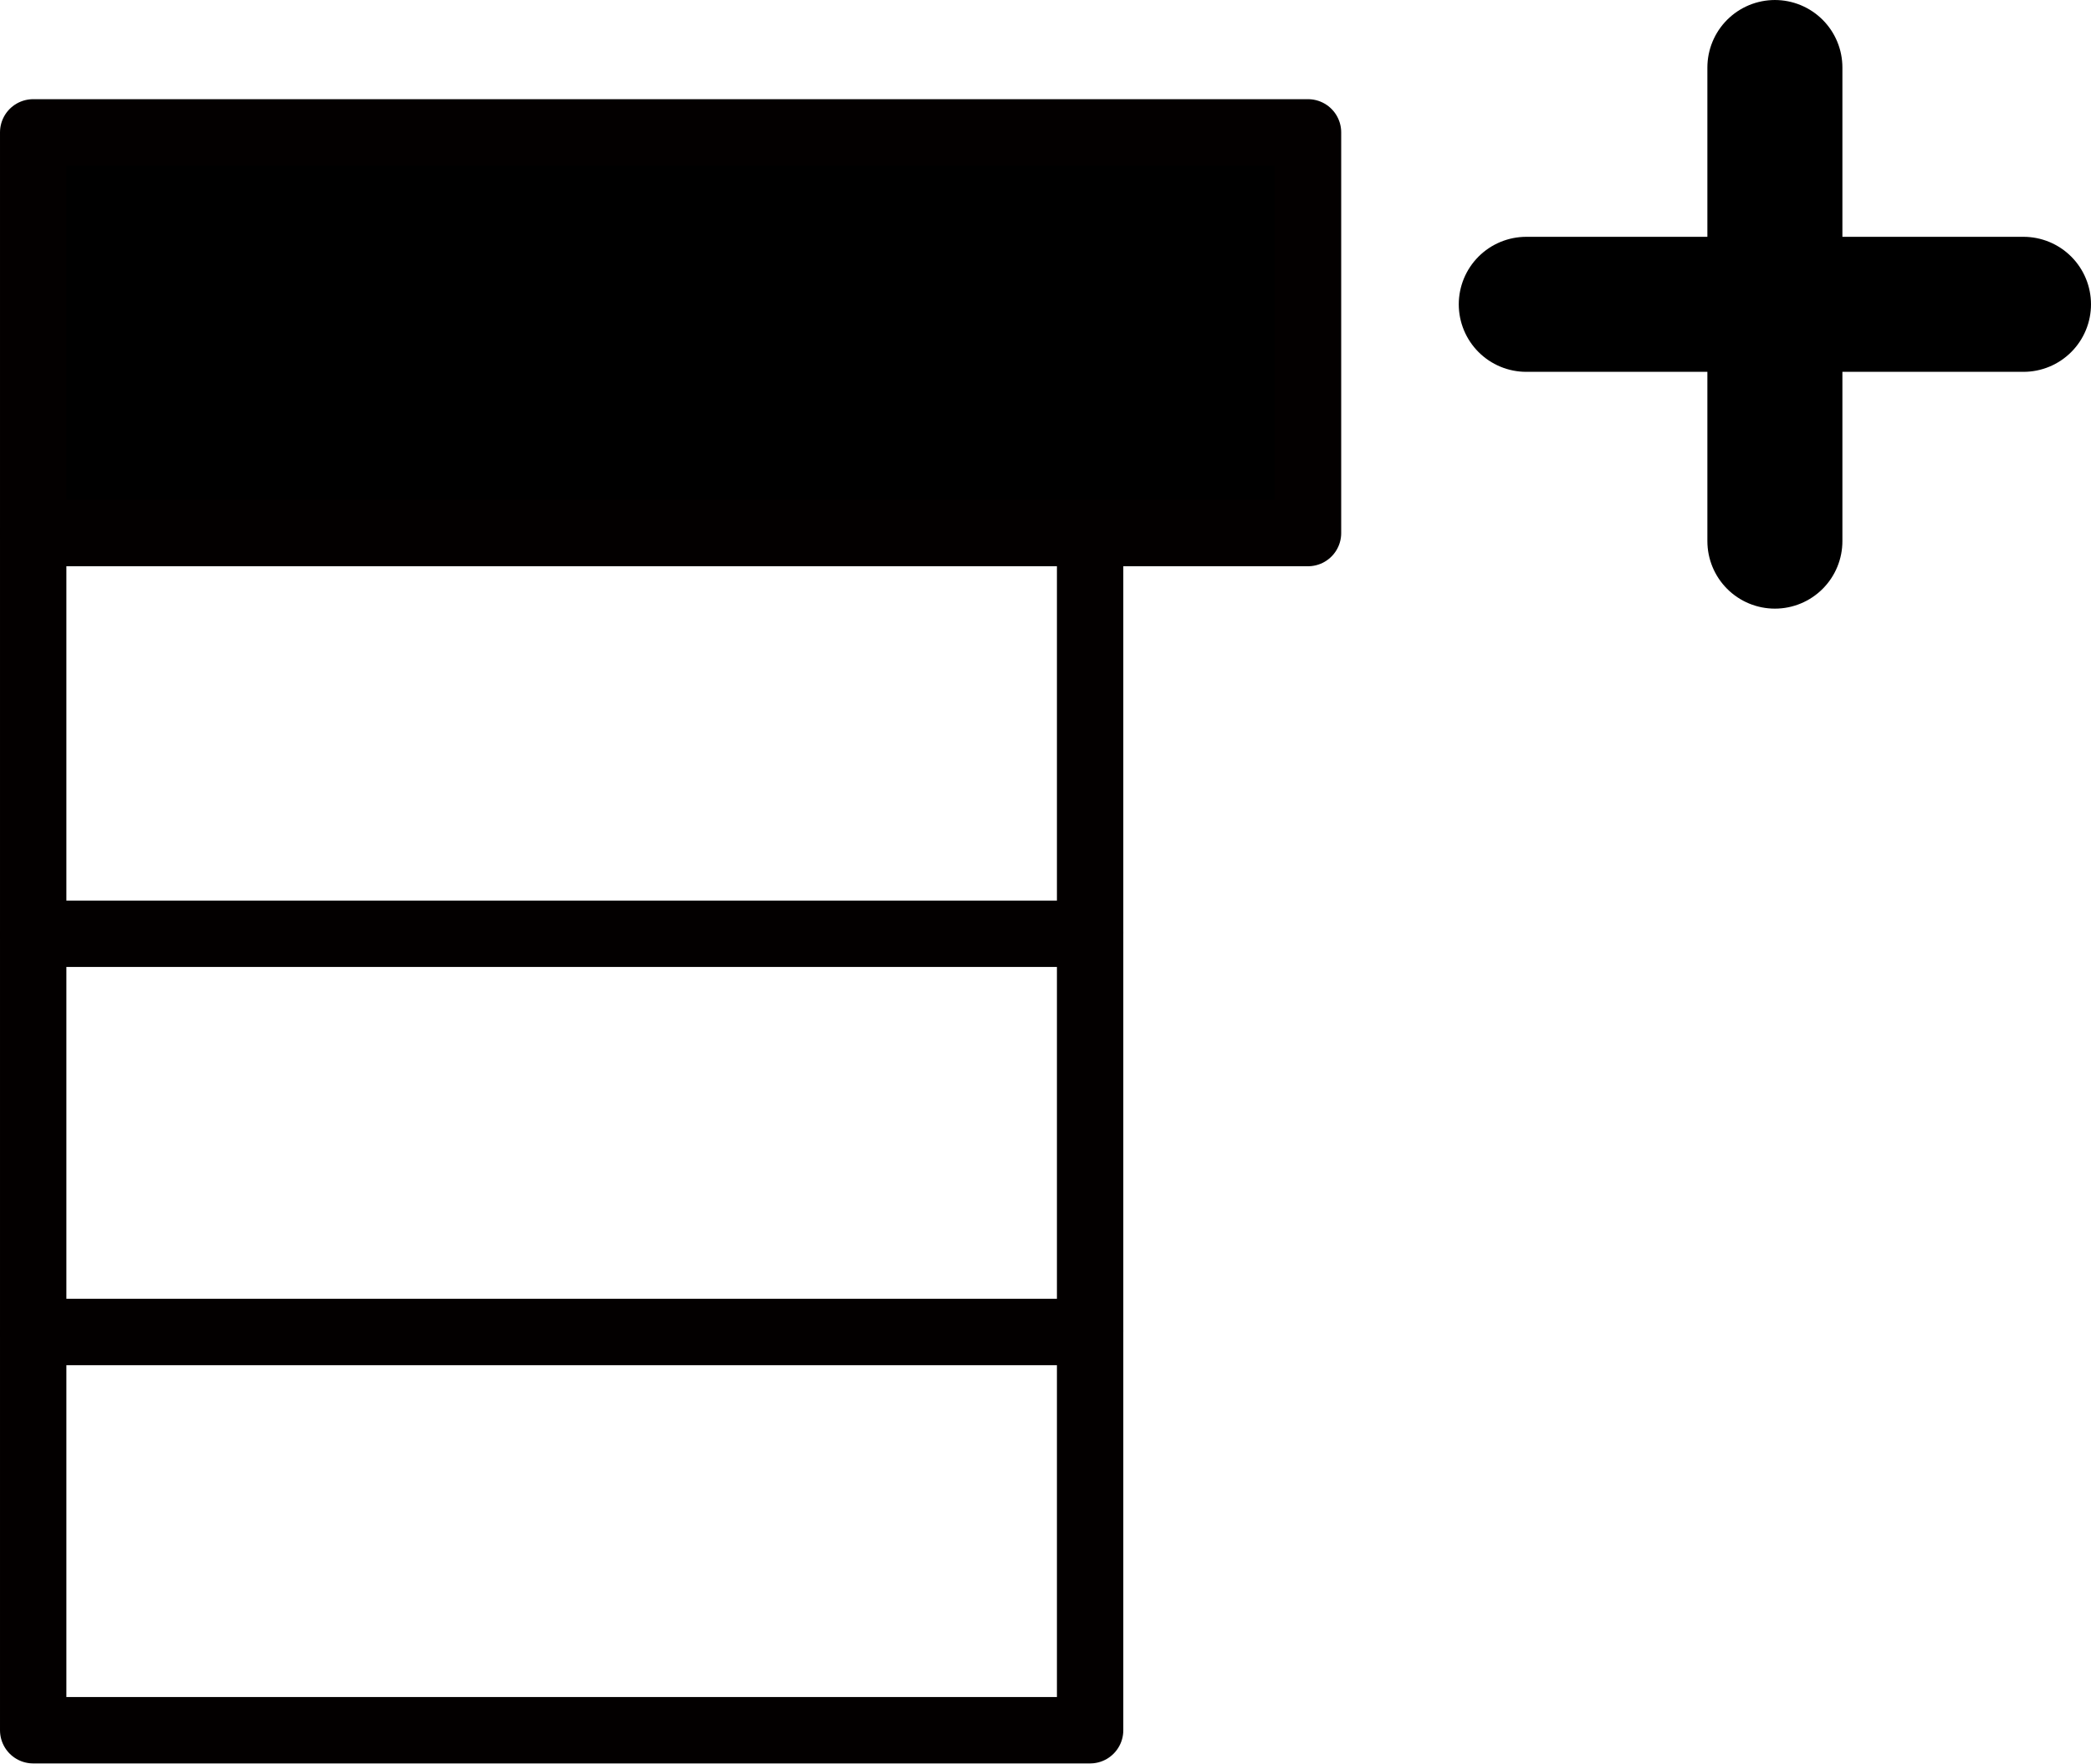
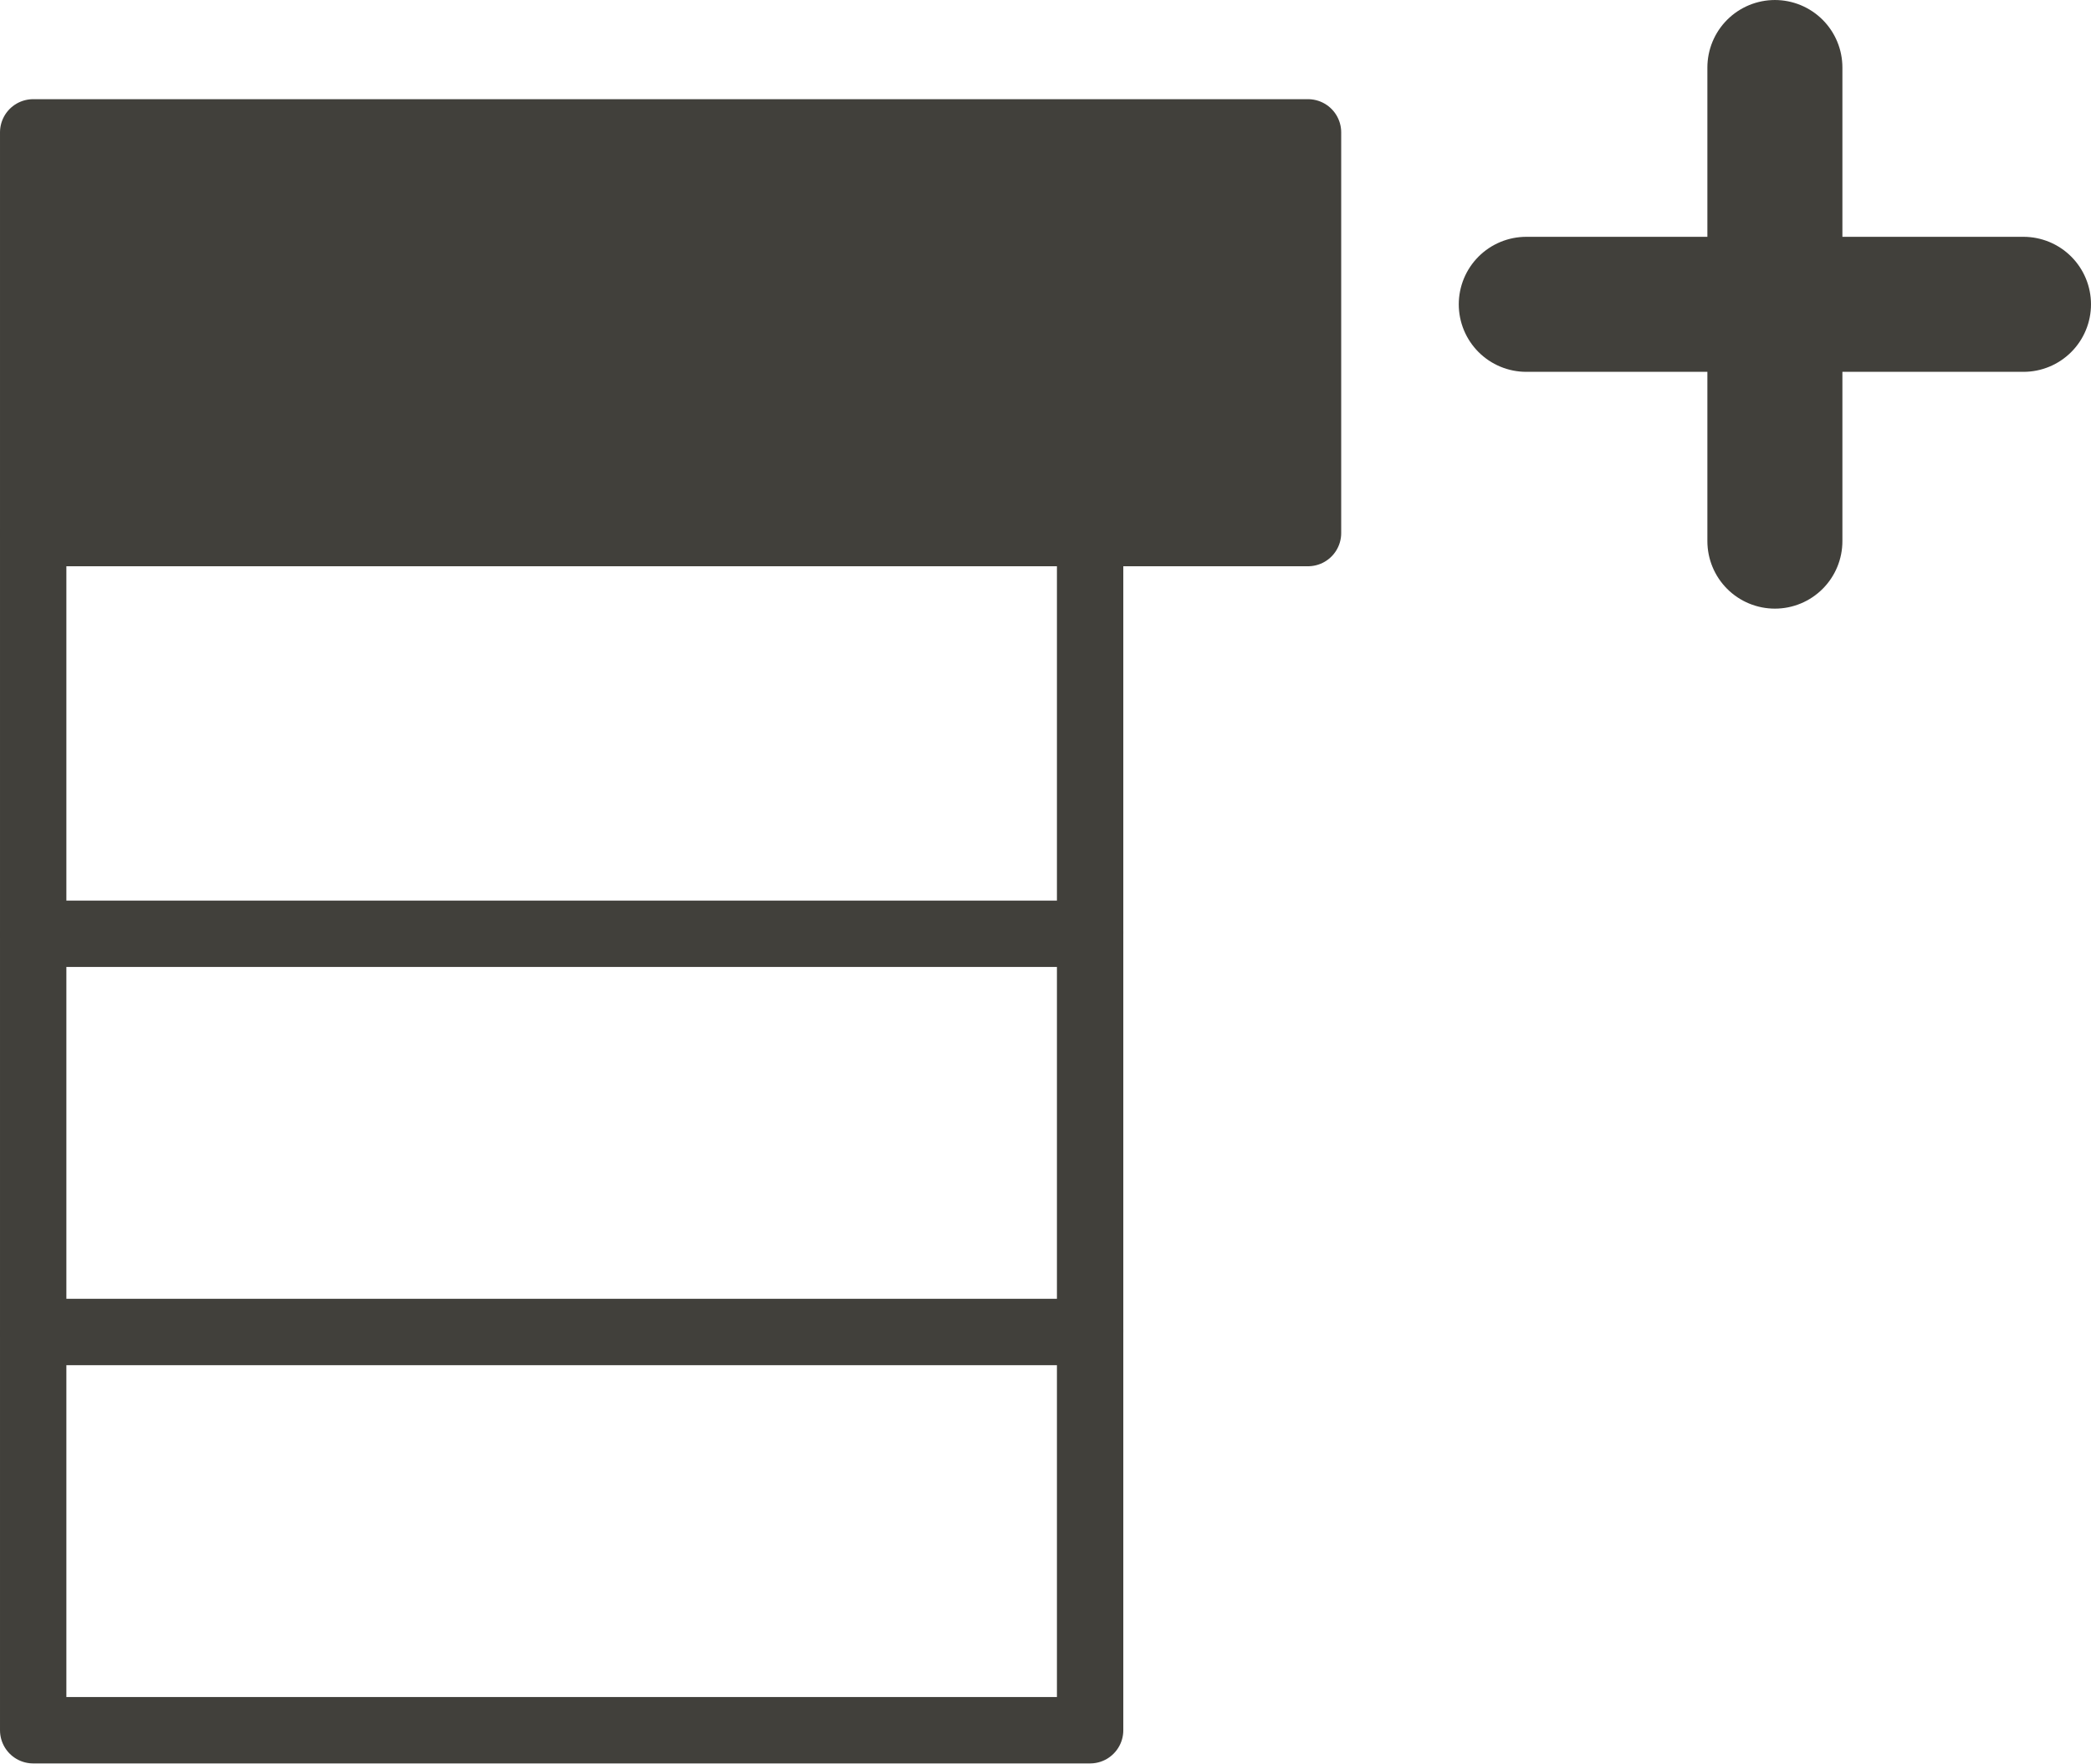
<svg xmlns="http://www.w3.org/2000/svg" xmlns:ns1="http://www.openswatchbook.org/uri/2009/osb" width="126.017" height="106.273" id="svg2" version="1.1">
  <defs id="defs4">
    <linearGradient id="linearGradient4509" ns1:paint="solid">
      <stop style="stop-color:#df0000;stop-opacity:1;" offset="0" id="stop4511" />
    </linearGradient>
    <linearGradient id="linearGradient4043" ns1:paint="solid">
      <stop style="stop-color:#000000;stop-opacity:1;" offset="0" id="stop4045" />
    </linearGradient>
    <linearGradient id="linearGradient4043-4">
      <stop offset="0" style="stop-color:#000000;stop-opacity:1" id="stop4045-8" />
    </linearGradient>
    <linearGradient id="linearGradient4509-4">
      <stop offset="0" style="stop-color:#df0000;stop-opacity:1" id="stop4511-5" />
    </linearGradient>
  </defs>
  <g id="layer1" transform="translate(-51.80286,-525.3799)">
-     <rect style="fill:none;stroke:#030000;stroke-width:4;stroke-linejoin:round;stroke-miterlimit:4;stroke-opacity:1;stroke-dasharray:none" id="rect3164" width="63.697" height="24.148" x="53.803" y="557.505" />
-     <path id="path3170" d="m 143.786,543.72 29.965,0" style="fill:none;stroke:#000000;stroke-width:8.137;stroke-linecap:round;stroke-linejoin:miter;stroke-miterlimit:4;stroke-opacity:1;stroke-dasharray:none" />
-     <path style="fill:none;stroke:#000000;stroke-width:8.137;stroke-linecap:round;stroke-linejoin:miter;stroke-miterlimit:4;stroke-opacity:1;stroke-dasharray:none" d="m 158.769,529.449 0,28.542" id="path3172" />
-     <rect y="533.357" x="53.803" height="24.148" width="76.829" id="rect3180" style="fill:#000000;stroke:#030000;stroke-width:4;stroke-linejoin:round;stroke-miterlimit:4;stroke-opacity:1;stroke-dasharray:none" />
-     <path style="fill:none;stroke:#030000;stroke-width:4;stroke-linejoin:round;stroke-miterlimit:4;stroke-opacity:1;stroke-dasharray:none" d="m 117.5,581.505 0,24.148 -63.697,0 0,-24.148" id="rect3182" />
-     <path id="path4040" d="m 117.5,605.505 0,24.148 -63.697,0 0,-24.148" style="fill:none;stroke:#030000;stroke-width:4;stroke-linejoin:round;stroke-miterlimit:4;stroke-opacity:1;stroke-dasharray:none" />
+     <rect style="fill:none;stroke:#41403b;stroke-width:4;stroke-linejoin:round;stroke-miterlimit:4;stroke-opacity:1;stroke-dasharray:none" id="rect3164" width="63.697" height="24.148" x="53.803" y="557.505" />
+     <path id="path3170" d="m 143.786,543.72 29.965,0" style="fill:none;stroke:#41403b;stroke-width:8.137;stroke-linecap:round;stroke-linejoin:miter;stroke-miterlimit:4;stroke-opacity:1;stroke-dasharray:none" />
+     <path style="fill:none;stroke:#41403b;stroke-width:8.137;stroke-linecap:round;stroke-linejoin:miter;stroke-miterlimit:4;stroke-opacity:1;stroke-dasharray:none" d="m 158.769,529.449 0,28.542" id="path3172" />
+     <rect y="533.357" x="53.803" height="24.148" width="76.829" id="rect3180" style="fill:#41403b;stroke:#41403b;stroke-width:4;stroke-linejoin:round;stroke-miterlimit:4;stroke-opacity:1;stroke-dasharray:none;fill-opacity:1" />
+     <path style="fill:none;stroke:#41403b;stroke-width:4;stroke-linejoin:round;stroke-miterlimit:4;stroke-opacity:1;stroke-dasharray:none" d="m 117.5,581.505 0,24.148 -63.697,0 0,-24.148" id="rect3182" />
+     <path id="path4040" d="m 117.5,605.505 0,24.148 -63.697,0 0,-24.148" style="fill:none;stroke:#41403b;stroke-width:4;stroke-linejoin:round;stroke-miterlimit:4;stroke-opacity:1;stroke-dasharray:none" />
  </g>
</svg>
